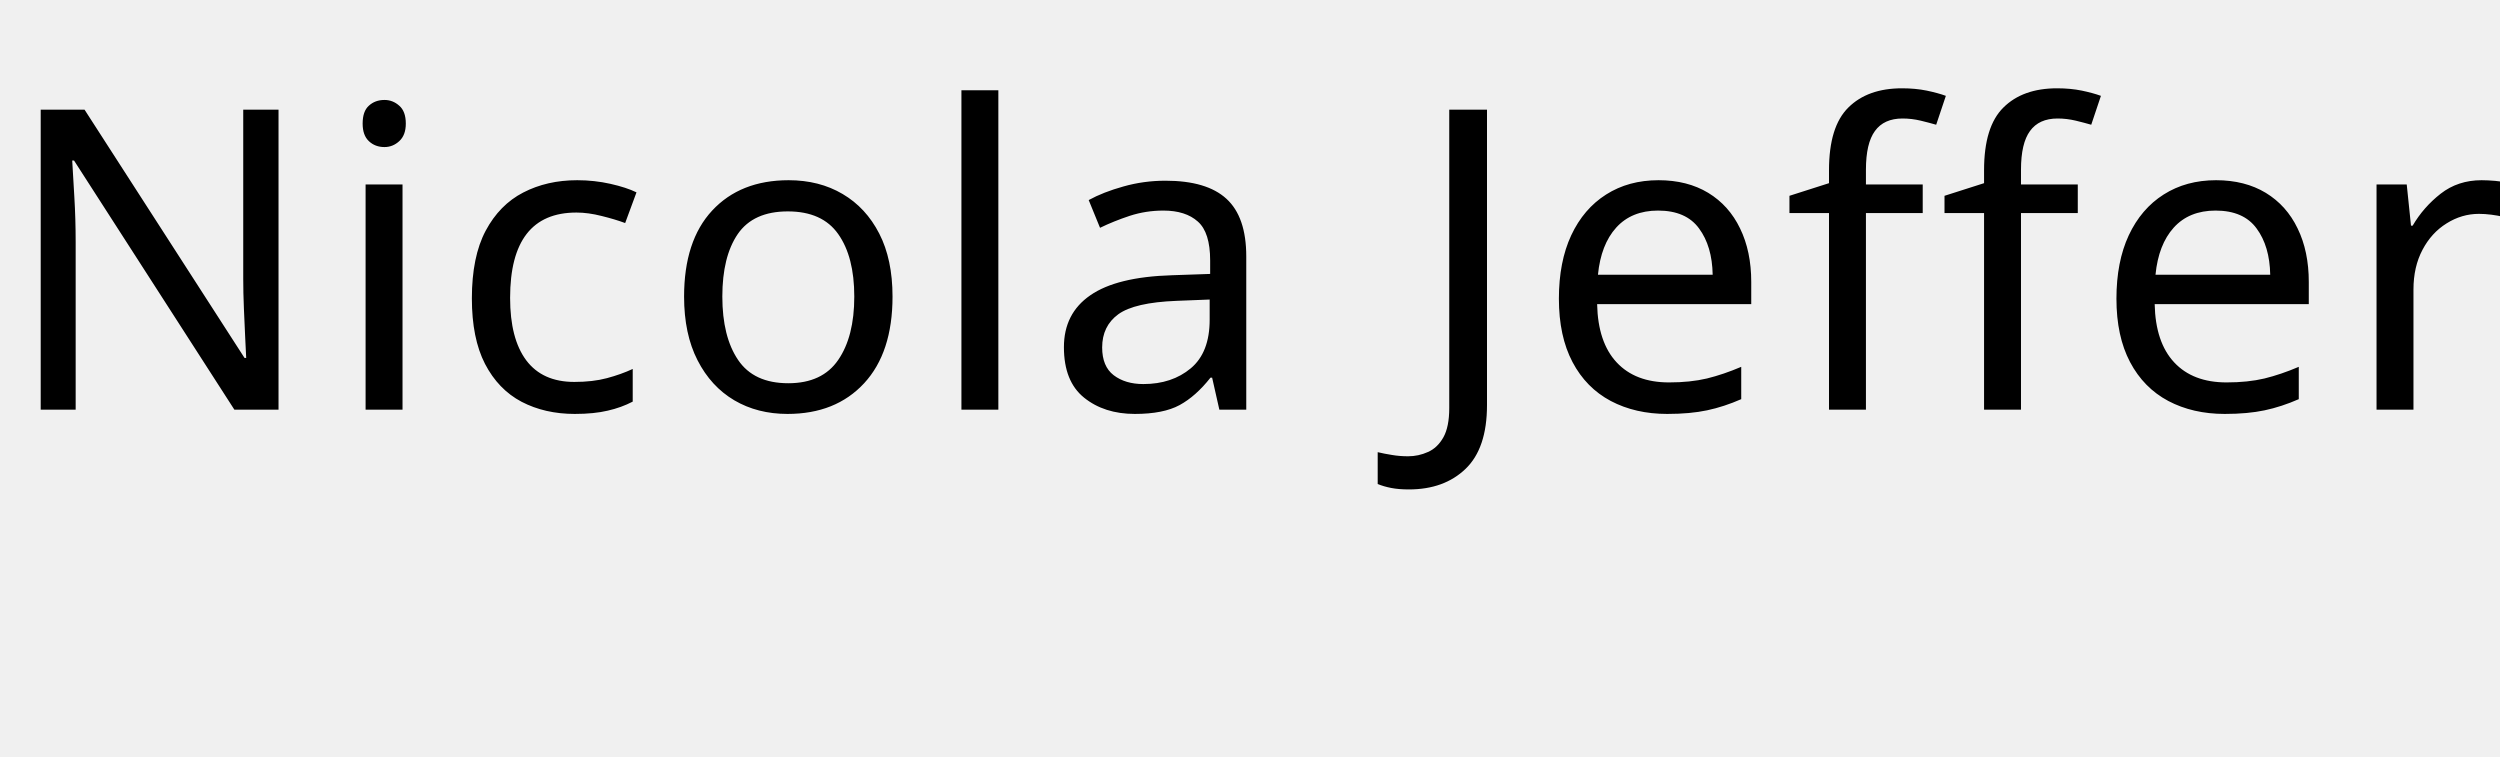
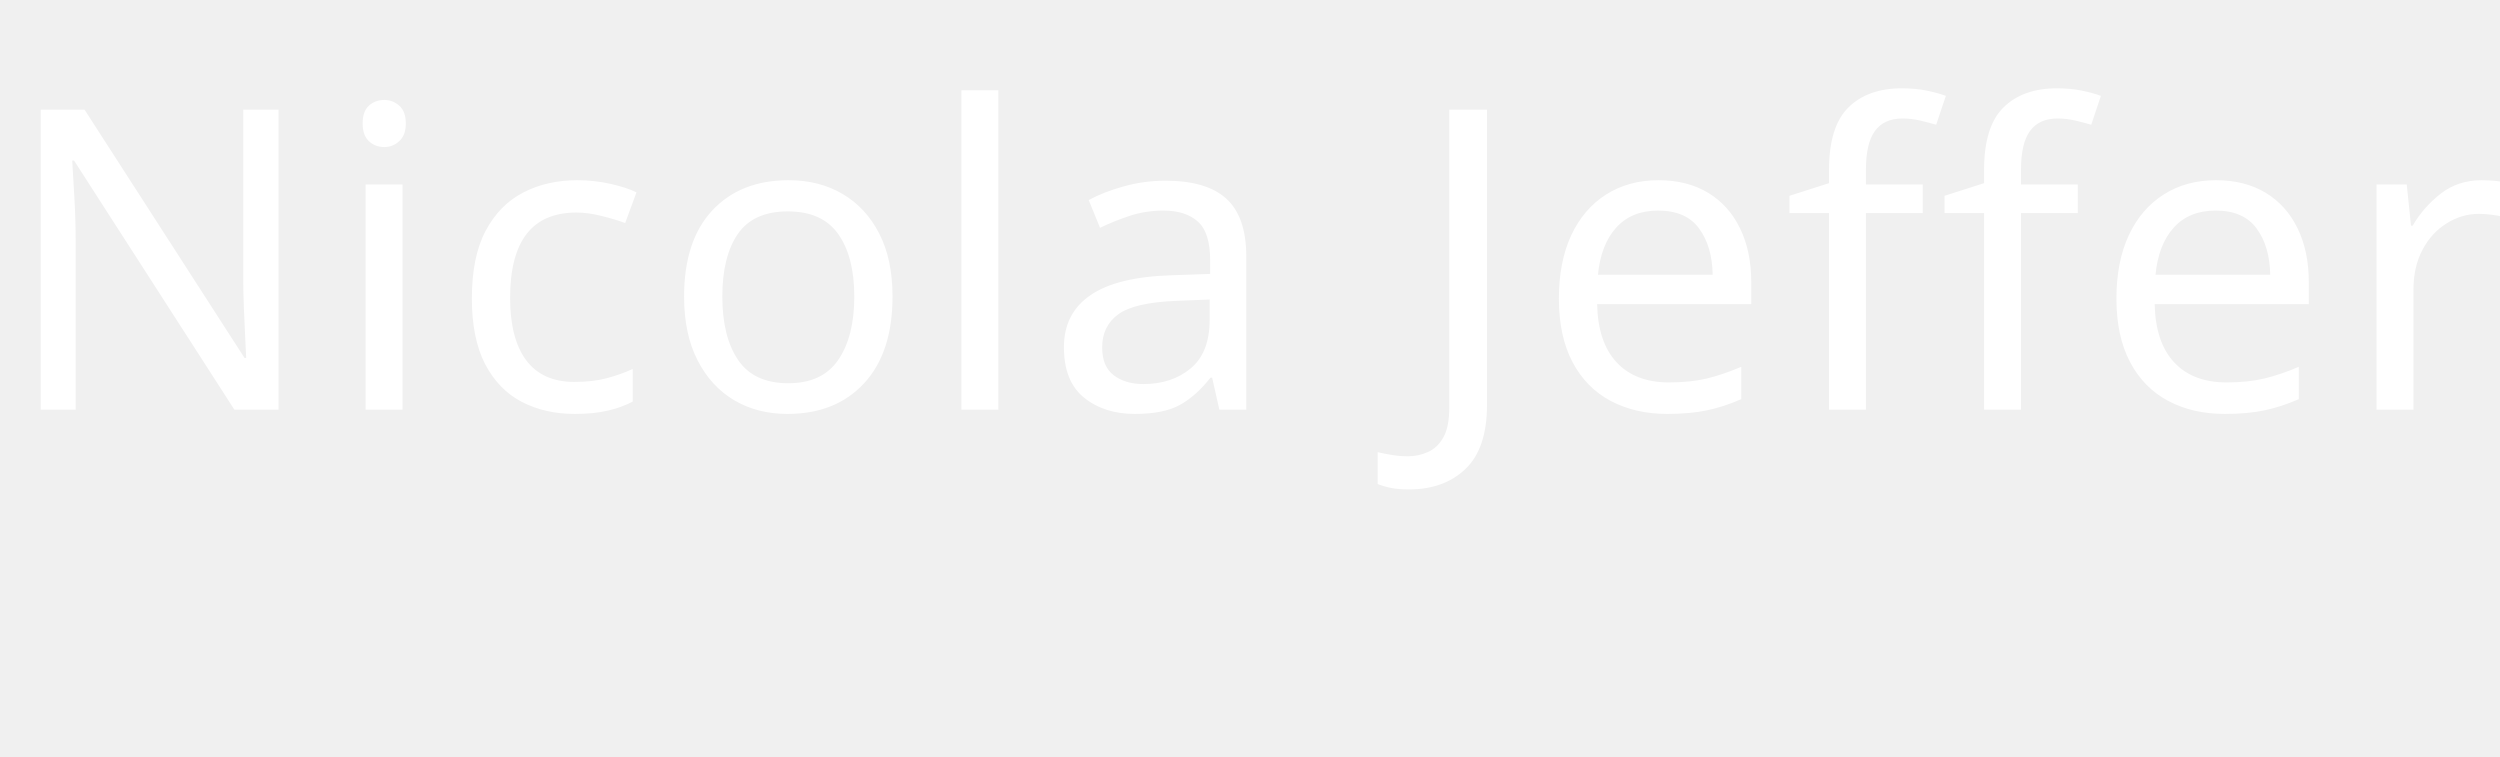
<svg xmlns="http://www.w3.org/2000/svg" width="238px" height="72px" viewBox="0 0 238 72" version="1.1">
  <g id="Page-1" stroke="none" stroke-width="1" fill="none" fill-rule="evenodd" font-family="KhmerMN, Khmer MN" font-size="40" font-weight="normal" letter-spacing="1">
-     <text id="Nicola-Jeffery" fill="#000000">
+     <text id="Nicola-Jeffery" fill="#ffffff">
      <tspan x="0" y="39">Nicola Jeffery</tspan>
    </text>
  </g>
</svg>
